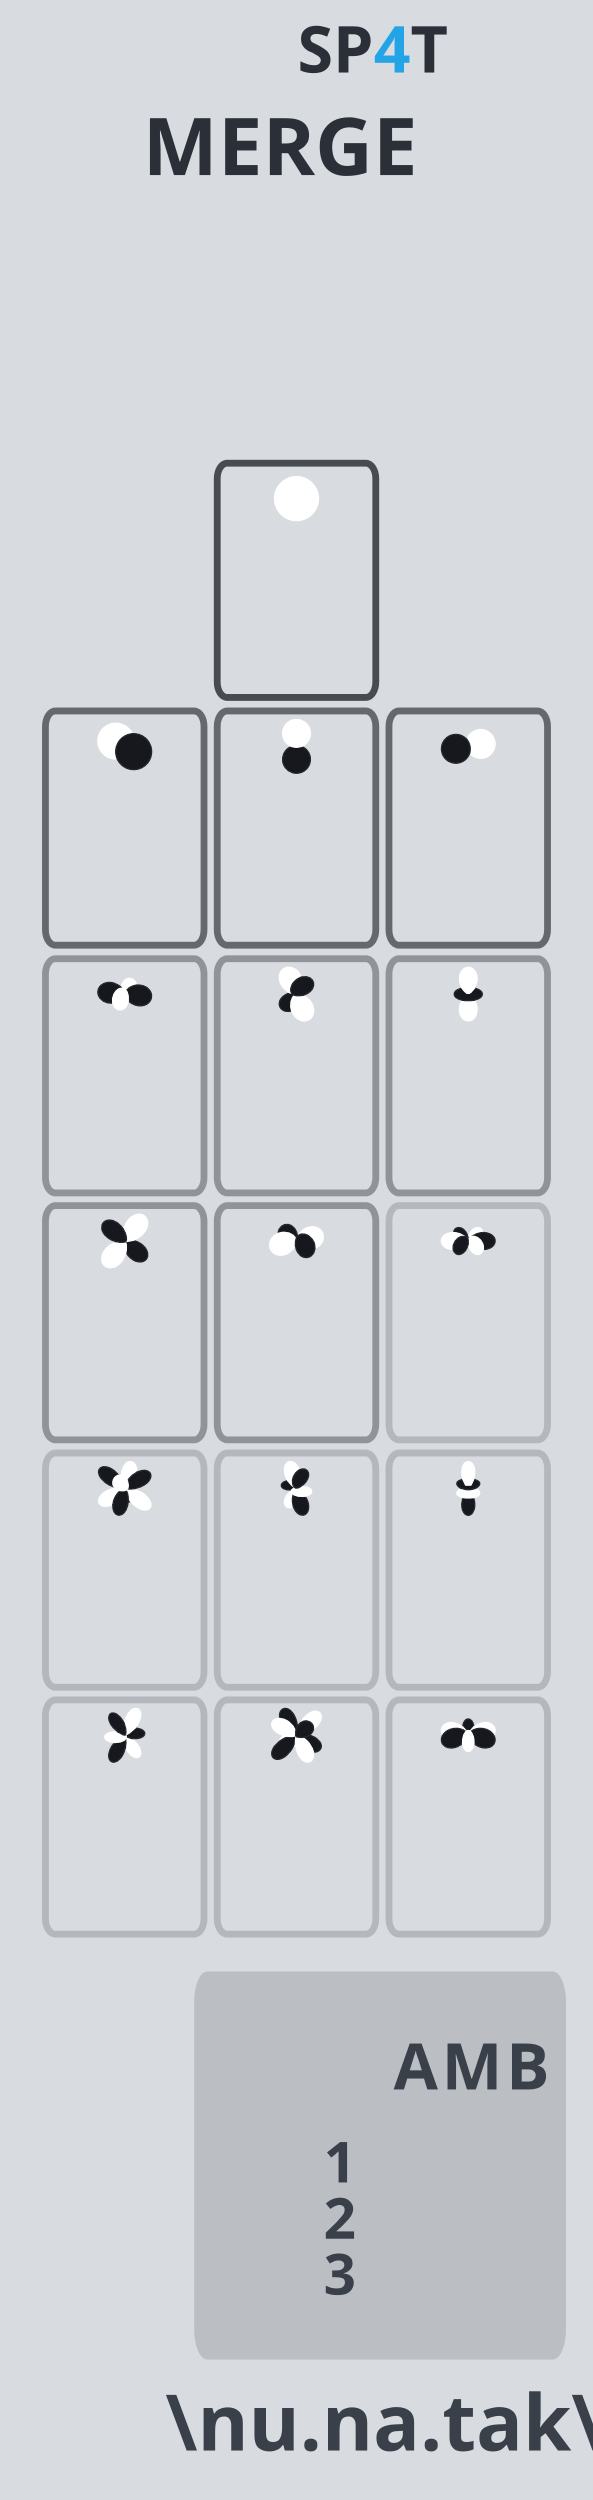
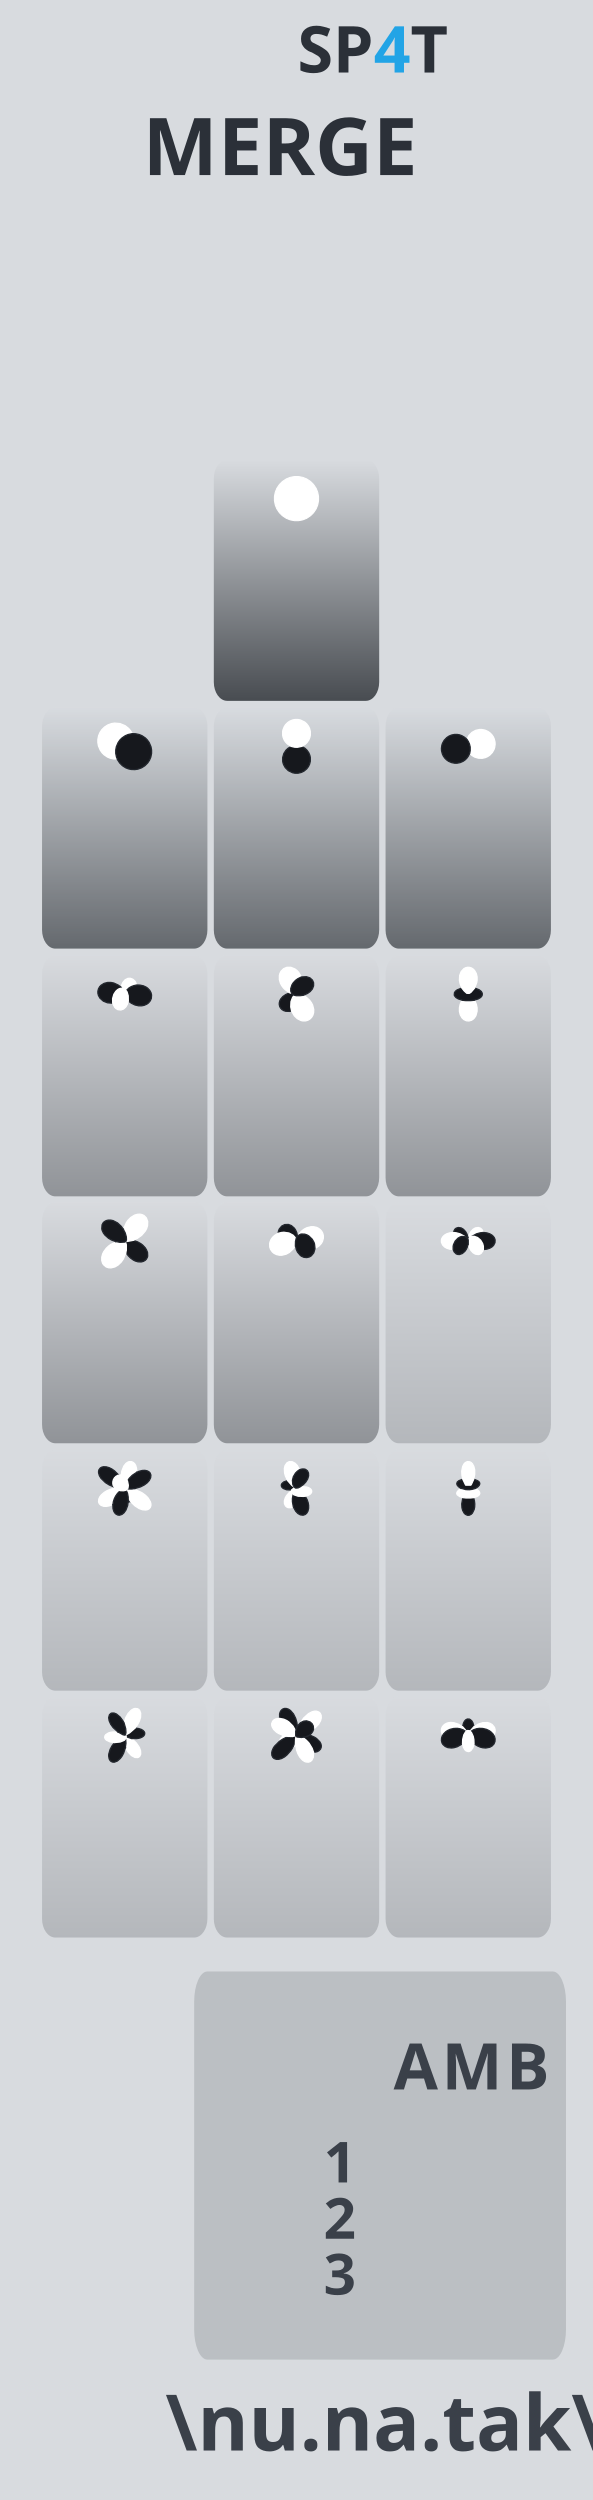
<svg xmlns="http://www.w3.org/2000/svg" version="1.1" width="30.48mm" height="128.5mm" viewBox="0 0 30.48 128.5" id="svg8">
  <defs id="component-defs">
-     
-     
-     
-     
+     <linearGradient id="cell-g1" gradientUnits="userSpaceOnUse" x1="0" y1="23.633" x2="0" y2="36.023">
+       <stop offset="0" stop-color="#d8dbdf" />
+       <stop offset="1" stop-color="#484c51" />
+     </linearGradient>
+     <linearGradient id="cell-g2" gradientUnits="userSpaceOnUse" x1="0" y1="36.369" x2="0" y2="48.759">
+       <stop offset="0" stop-color="#d8dbdf" />
+       <stop offset="1" stop-color="#484c51" />
+     </linearGradient>
+     <linearGradient id="cell-g3" gradientUnits="userSpaceOnUse" x1="0" y1="49.103" x2="0" y2="61.493">
+       <stop offset="0" stop-color="#d8dbdf" />
+       <stop offset="1" stop-color="#484c51" />
+     </linearGradient>
+     <linearGradient id="cell-g4" gradientUnits="userSpaceOnUse" x1="0" y1="61.794" x2="0" y2="74.184">
+       <stop offset="0" stop-color="#d8dbdf" />
+       <stop offset="1" stop-color="#484c51" />
+     </linearGradient>
+     <linearGradient id="cell-g5" gradientUnits="userSpaceOnUse" x1="0" y1="74.511" x2="0" y2="86.901">
+       <stop offset="0" stop-color="#d8dbdf" />
+       <stop offset="1" stop-color="#484c51" />
+     </linearGradient>
+     <linearGradient id="cell-g6" gradientUnits="userSpaceOnUse" x1="0" y1="87.2" x2="0" y2="99.59">
+       <stop offset="0" stop-color="#d8dbdf" />
+       <stop offset="1" stop-color="#484c51" />
+     </linearGradient>
  </defs>
  <g id="panel">
    <rect id="background" x="0" y="0" width="30.48" height="128.5" fill="#d8dbdf" />
    <rect style="fill:#bbbfc3;stroke:none;stroke-width:0.915" id="rect138-0" width="19.112" height="19.948" x="9.98" y="101.335" rx="0.677" ry="1.552" />
    <text id="brand" x="19.76" y="125.958" font-family="'Rounded Mplus 1c', 'Arial Rounded MT Bold', sans-serif" font-size="4" font-weight="700" text-anchor="middle" fill="#3a4049">\nu.na.tak\</text>
    <text x="24.135" y="107.4" id="text46" style="font-weight:600;font-size:3.3px;font-family:'Barlow Condensed', 'Arial Narrow', sans-serif;letter-spacing:0.2;text-anchor:middle;fill:#3a4049">
      <tspan id="tspan85" x="24.235" y="107.4">AMB</tspan>
    </text>
    <g id="g1" transform="translate(27.285,4.221)">
      <text id="title" x="-12.889" y="4.779" style="font-weight:bold;font-size:4.1px;font-family:'Rounded Mplus 1c', 'Arial Rounded MT Bold', sans-serif;text-anchor:middle;fill:#2b3038">
        <tspan id="tspan16" x="-12.889" y="4.779">MERGE</tspan>
      </text>
      <text id="text150" x="-8.13" y="-0.493" style="font-weight:bold;font-size:3.321px;font-family:'Rounded Mplus 1c', 'Arial Rounded MT Bold', sans-serif;text-anchor:middle;fill:#2b3038;stroke-width:0.81">
        <tspan id="tspan153" x="-8.13" y="-0.493" style="stroke-width:0.81">SP<tspan fill="#22a4e6" id="title-accent">4</tspan>T</tspan>
      </text>
    </g>
-     <rect style="opacity:0.8;fill:none;stroke:#484c51;stroke-width:0.35" id="rect34" width="8.15" height="12.04" x="19.993" y="36.544" rx="0.509" ry="0.789" />
-     <rect style="opacity:0.8;fill:none;stroke:#484c51;stroke-width:0.35" id="rect21" width="8.15" height="12.04" x="11.165" y="36.544" rx="0.509" ry="0.789" />
-     <rect style="opacity:0.8;fill:none;stroke:#484c51;stroke-width:0.35" id="rect47" width="8.15" height="12.04" x="2.336" y="36.544" rx="0.509" ry="0.789" />
+     <rect style="opacity:0.8;fill:url(#cell-g2);stroke:none" id="rect34" width="8.5" height="12.39" x="19.818" y="36.369" rx="0.684" ry="0.964" />
+     <rect style="opacity:0.8;fill:url(#cell-g2);stroke:none" id="rect21" width="8.5" height="12.39" x="10.99" y="36.369" rx="0.684" ry="0.964" />
+     <rect style="opacity:0.8;fill:url(#cell-g2);stroke:none" id="rect47" width="8.5" height="12.39" x="2.161" y="36.369" rx="0.684" ry="0.964" />
    <g fill-rule="evenodd" stroke-width="2.2" stroke-linejoin="round" id="g2-7" transform="matrix(0.03,0,0,0.03,22.57143,36.86622)">
      <path d="m 73.72,70.32 -6.6,-0.21 -6.19,-1.85 -4.54,-2.69 -4.22,-4.02 1.03,-4.33 -0.21,-7.63 -1.65,-5.37 -3.71,-5.98 3.3,-6.81 5.26,-5.46 6.39,-3.51 6.6,-1.44 h 3.92 l 5.37,1.03 5.15,2.27 3.51,2.47 2.99,2.99 2.48,3.51 1.65,3.51 1.44,5.57 0.21,4.12 -0.83,5.57 -1.03,3.1 -2.89,5.15 -4.43,4.65 -3.72,2.47 -4.33,1.86 z" id="path1-0" style="fill:#ffffff;stroke:#ffffff" />
      <path d="M 30.61,78.78 H 26.69 L 21.33,77.74 16.17,75.48 12.66,73 9.67,70.01 7.2,66.5 5.55,63 4.1,57.43 3.9,53.3 l 0.82,-5.57 1.03,-3.09 2.89,-5.16 4.44,-4.64 3.71,-2.48 4.33,-1.85 4.95,-1.03 h 5.16 l 3.51,0.61 4.12,1.45 4.54,2.68 4.23,3.61 2.47,3.92 1.86,4.12 1.24,5.16 v 6.19 l -0.83,4.74 -2.68,5.16 -2.27,3.1 -2.78,2.78 -3.51,2.48 -5.16,2.26 z" id="path2-4" style="fill:#16181d;stroke:#23272e" />
    </g>
    <g fill-rule="evenodd" stroke-width="2.2" stroke-linejoin="round" id="g2-0" transform="matrix(0.03,0,0,0.03,13.74278,36.86622)">
      <path d="m 52.59,95.9 h -5.38 l -3.98,-0.8 -7.37,-3.58 -5.28,-5.28 -2.78,-4.98 -1,-2.98 -0.6,-2.99 v -6.17 l 1.99,-6.97 3.59,-5.58 3.48,-3.28 4.39,-2.59 0.79,-1 8.17,1.79 4.58,-0.2 6.17,-1.59 0.8,1 4.38,2.59 3.28,3.08 3.19,4.58 1.79,4.38 0.8,3.79 v 6.17 l -1.2,4.98 -1.99,4.18 -2.99,3.98 -4.68,3.89 -4.38,2.19 z" id="path1-6" style="fill:#16181d;stroke:#23272e" />
      <path d="M 51.19,51.49 46.61,51.29 40.64,49.9 34.27,45.72 30.98,42.23 28.79,38.85 27,34.47 26.2,30.68 v -6.17 l 0.6,-2.99 2.19,-5.37 2.19,-3.39 3.69,-3.68 3.18,-2.19 5.18,-2.19 3.98,-0.8 h 5.38 l 3.98,0.8 7.37,3.58 3.29,2.89 3.18,4.18 1.99,4.18 1.2,4.98 v 6.17 l -0.8,3.79 -1.79,4.38 -2.99,4.38 -3.48,3.29 -5.38,3.38 z" id="path2-5" style="fill:#ffffff;stroke:#ffffff" />
    </g>
    <g fill-rule="evenodd" stroke-width="2.2" stroke-linejoin="round" id="g2-3" transform="matrix(0.03,0,0,0.03,4.91514,36.86712)">
      <path d="M 36.89,71.46 H 31.24 L 25.07,70.17 20.19,68.12 14.54,64.26 11.32,61.05 7.98,56.42 4.9,49.23 3.87,43.58 v -5.66 l 1.29,-6.42 2.31,-5.4 3.08,-4.63 4.76,-4.75 5.65,-3.6 6.43,-2.31 5.14,-0.77 9.25,0.77 8.73,3.6 6.04,4.75 2.83,3.34 3.34,5.4 -1.16,0.64 -5.91,1.03 -6.68,3.08 -3.85,2.83 -3.47,3.47 -3.09,4.37 -3.08,7.19 -1.03,5.66 0.26,7.71 z" id="path1-85" style="fill:#ffffff;stroke:#ffffff" />
      <path d="m 67.22,89.7 -6.43,-0.25 -4.62,-1.03 -4.63,-1.8 -5.65,-3.6 -4.76,-4.75 -4.36,-6.68 0.25,-0.52 -1.28,-2.82 -1.29,-6.43 v -5.65 l 1.03,-5.66 3.08,-7.19 3.09,-4.37 3.47,-3.47 5.65,-3.85 4.88,-2.06 7.2,-1.54 5.65,0.25 6.17,1.29 4.88,2.06 5.66,3.85 3.21,3.21 3.34,4.63 3.08,7.19 1.03,5.66 v 5.65 l -1.28,6.43 -2.32,5.39 -3.08,4.63 -4.75,4.75 -5.66,3.6 -6.42,2.31 z" id="path2-1" style="fill:#16181d;stroke:#23272e" />
    </g>
-     <rect style="fill:none;stroke:#484c51;stroke-width:0.35" id="rect137" width="8.15" height="12.04" x="11.165" y="23.808" rx="0.509" ry="0.789" />
+     <rect style="fill:url(#cell-g1);stroke:none" id="rect137" width="8.5" height="12.39" x="10.99" y="23.633" rx="0.684" ry="0.964" />
    <path d="M 15.342,26.763 H 15.137 l -0.224,-0.043 -0.2,-0.081 -0.2,-0.134 -0.15,-0.15 -0.134,-0.2 -0.081,-0.2 -0.043,-0.224 v -0.205 l 0.043,-0.224 0.081,-0.2 0.134,-0.2 0.15,-0.15 0.2,-0.134 0.2,-0.081 0.224,-0.043 h 0.205 l 0.224,0.043 0.2,0.081 0.2,0.134 0.15,0.15 0.134,0.2 0.081,0.2 0.043,0.224 v 0.205 l -0.043,0.224 -0.081,0.2 -0.134,0.2 -0.15,0.15 -0.2,0.134 -0.2,0.081 z" id="path1-2" style="fill:#ffffff;fill-rule:evenodd;stroke:#ffffff;stroke-width:0.054;stroke-linejoin:round" />
-     <rect style="opacity:0.5;fill:none;stroke:#484c51;stroke-width:0.35" id="rect40" width="8.15" height="12.04" x="19.993" y="49.278" rx="0.509" ry="0.789" />
-     <rect style="opacity:0.5;fill:none;stroke:#484c51;stroke-width:0.35" id="rect41" width="8.15" height="12.04" x="11.165" y="49.278" rx="0.509" ry="0.789" />
-     <rect style="opacity:0.5;fill:none;stroke:#484c51;stroke-width:0.35" id="rect42" width="8.15" height="12.04" x="2.336" y="49.278" rx="0.509" ry="0.789" />
+     <rect style="opacity:0.5;fill:url(#cell-g3);stroke:none" id="rect40" width="8.5" height="12.39" x="19.818" y="49.103" rx="0.684" ry="0.964" />
+     <rect style="opacity:0.5;fill:url(#cell-g3);stroke:none" id="rect41" width="8.5" height="12.39" x="10.99" y="49.103" rx="0.684" ry="0.964" />
+     <rect style="opacity:0.5;fill:url(#cell-g3);stroke:none" id="rect42" width="8.5" height="12.39" x="2.161" y="49.103" rx="0.684" ry="0.964" />
    <g fill-rule="evenodd" stroke-width="2.2" stroke-linejoin="round" id="g4-59" transform="matrix(0.03,0,0,0.03,13.74293,49.59772)">
      <path d="M 38.02,79.63 31.6,79.42 28.18,78.35 24.97,76.42 22.51,73.75 21.22,71.4 20.37,67.97 v -2.78 l 0.85,-3.64 1.5,-2.99 3.75,-4.39 4.92,-3.42 6.63,-3 h 1.28 l 2.14,0.86 3.21,2.78 1.61,0.54 -3,3.63 -2.78,7.28 -0.43,8.98 1.71,7.06 z" id="path1-83" style="fill:#16181d;stroke:#23272e" />
      <path d="m 41.44,48.61 -3.21,-0.86 -2.99,-1.92 -4.92,-3.64 -2.89,-2.89 -3,-4.06 -2.14,-4.07 -1.71,-5.99 v -7.27 l 0.86,-3.21 1.92,-3.85 4.39,-4.39 5.56,-2.35 h 7.06 l 6.85,2.78 3.42,2.57 2.89,3.1 4.71,7.91 -0.54,0.75 -5.56,2.36 -3.85,2.78 -3.75,3.96 -2.35,3.63 -2.14,6.42 v 4.5 z" id="path2-0" style="fill:#ffffff;stroke:#ffffff" />
      <path d="M 65.19,95.89 H 60.7 l -3,-0.64 -6.42,-3.21 -5.02,-4.81 -4.71,-7.92 -1.5,-7.49 0.43,-8.98 2.78,-7.28 2.89,-3.53 3.21,0.64 h 6.84 l 5.35,-0.64 5.57,3.64 5.24,4.81 2.99,4.07 2.14,4.06 1.93,7.71 -0.22,5.56 -1.28,4.28 -2.14,3.64 -2.89,2.88 -3.63,2.14 z" id="path3-90" style="fill:#ffffff;stroke:#ffffff" />
      <path d="m 56.2,52.67 h -6.84 l -3,-0.64 -2.78,-1.28 -1.82,-1.82 -1.71,-4.06 v -4.5 l 2.14,-6.42 2.35,-3.63 3.75,-3.96 3.85,-2.78 6.2,-3 8.56,-0.43 5.99,1.93 4.39,3.96 1.92,4.49 v 5.35 l -2.13,5.35 -3.75,4.38 -4.49,3.21 -7.06,3.21 z" id="path4-7" style="fill:#16181d;stroke:#23272e" />
    </g>
    <g fill-rule="evenodd" stroke-width="2.2" stroke-linejoin="round" id="g3-6" transform="matrix(0.03,0,0,0.03,22.57143,49.60072)">
      <path d="M 51.01,95.9 46.57,95.5 42.33,93.48 39.21,90.55 36.18,85.31 34.77,79.46 V 73.4 l 1.21,-5.85 3.13,-7.36 6.05,0.81 h 9.48 l 6.05,-0.81 3.13,7.36 1.21,5.85 v 5.85 l -2.02,7.47 -2.42,3.83 -2.32,2.32 -2.82,1.82 z" id="path1-838" style="fill:#ffffff;stroke:#ffffff" />
      <path d="m 54.64,61 h -9.48 l -6.26,-0.61 -0.6,-0.6 -5.45,-1.62 -4.03,-2.42 -2.53,-3.13 -0.4,-1.21 0.4,-4.23 1.92,-2.53 2.62,-2.01 8.07,-3.23 6.46,7.46 3.03,1.82 4.03,-0.2 4.54,-4.14 3.93,-4.94 7.67,3.02 3.73,2.93 1.62,3.03 v 3.02 l -1.01,2.22 -1.92,2.12 -4.03,2.42 -5.45,1.62 -0.61,0.6 z" id="path2-6" style="fill:#16181d;stroke:#23272e" />
      <path d="m 51.41,48.69 -4.03,-0.2 -4.54,-4.14 -3.84,-4.84 -3.02,-7.26 -1.21,-5.86 0.4,-8.47 2.62,-6.66 4.54,-4.94 3.03,-1.61 3.43,-0.81 3.63,0.2 3.03,1.01 2.82,1.82 2.32,2.32 3.03,5.24 1.41,5.85 v 6.05 l -0.6,3.64 -3.64,9.48 -6.35,7.36 z" id="path3-1" style="fill:#ffffff;stroke:#ffffff" />
    </g>
    <g fill-rule="evenodd" stroke-width="2.2" stroke-linejoin="round" id="g4-5" transform="matrix(0.03,0,0,0.03,4.91424,49.60072)">
      <path d="m 52.58,43.75 -3.37,-3.17 -1.99,-0.79 -2.57,-0.2 -0.7,-0.89 0.8,-4.36 1.98,-4.56 3.86,-4.47 4.76,-2.37 3.97,-0.2 4.36,1.58 3.47,3.08 1.19,1.78 1.98,5.35 -5.05,0.9 -5.36,2.18 -4.36,2.97 z" id="path1-8" style="fill:#ffffff;stroke:#ffffff" />
      <path d="M 29.38,65.56 20.26,64.77 13.32,62 7.67,57.14 4.89,52.38 3.9,48.41 v -3.57 l 0.99,-3.96 1.99,-3.57 2.28,-2.48 5.35,-3.37 6.15,-1.58 h 5.55 l 4.95,0.99 7.34,3.37 5.16,3.76 0.89,1.49 -3.67,0.89 -3.17,1.79 -3.08,2.87 -2.18,2.98 -1.78,3.57 -1.39,4.95 z" id="path2-8" style="fill:#16181d;stroke:#23272e" />
      <path d="m 79.15,69.93 h -5.56 l -6.14,-1.39 -6.15,-2.98 -5.45,-4.06 -0.2,-9.91 -1.19,-4.17 -1.98,-3.57 4.86,-4.66 3.76,-2.18 4.17,-1.58 5.15,-1.19 5.55,0.2 5.75,1.18 4.76,2.19 2.58,1.78 3.67,3.87 2.18,3.96 0.99,3.97 -0.4,5.75 -1.78,4.16 -3.07,3.67 -2.98,2.18 -4.56,1.98 z" id="path3-9" style="fill:#16181d;stroke:#23272e" />
      <path d="m 43.26,77.06 -5.16,-0.59 -3.17,-1.78 -2.28,-2.28 -3.37,-6.75 -0.2,-7.93 2.18,-7.53 3.37,-5.16 3.08,-2.87 3.17,-1.79 5.35,-0.79 4.17,1.79 3.47,4.65 1.98,6.75 0.2,9.12 -1.79,5.75 -2.57,4.36 -3.87,3.47 z" id="path4-4" style="fill:#ffffff;stroke:#ffffff" />
    </g>
-     <rect style="opacity:0.25;fill:none;stroke:#484c51;stroke-width:0.35" id="rect98" width="8.15" height="12.04" x="19.993" y="61.969" rx="0.509" ry="0.789" />
-     <rect style="opacity:0.5;fill:none;stroke:#484c51;stroke-width:0.35" id="rect99" width="8.15" height="12.04" x="11.165" y="61.969" rx="0.509" ry="0.789" />
-     <rect style="opacity:0.5;fill:none;stroke:#484c51;stroke-width:0.35" id="rect100" width="8.15" height="12.04" x="2.336" y="61.969" rx="0.509" ry="0.789" />
+     <rect style="opacity:0.25;fill:url(#cell-g4);stroke:none" id="rect98" width="8.5" height="12.39" x="19.818" y="61.794" rx="0.684" ry="0.964" />
+     <rect style="opacity:0.5;fill:url(#cell-g4);stroke:none" id="rect99" width="8.5" height="12.39" x="10.99" y="61.794" rx="0.684" ry="0.964" />
+     <rect style="opacity:0.5;fill:url(#cell-g4);stroke:none" id="rect100" width="8.5" height="12.39" x="2.161" y="61.794" rx="0.684" ry="0.964" />
    <g fill-rule="evenodd" stroke-width="2.2" stroke-linejoin="round" id="g4-9" transform="matrix(0.03,0,0,0.03,4.91469,62.29178)">
      <path d="m 78.06,85.77 -5.52,-0.24 -4.6,-1.37 -3.22,-1.61 -4.83,-3.46 -4.02,-4.02 -2.77,-3.91 -1.15,-0.69 0.93,-11.73 -0.47,-3.68 -1.26,-4.03 0.92,-0.69 h 4.83 l 8.74,-1.83 0.92,0.91 5.29,1.85 5.75,3.21 2.99,2.3 4.25,4.49 2.31,3.68 1.83,4.6 0.24,6.21 -0.47,1.84 -1.84,3.45 -1.95,1.95 -3.22,1.84 z" id="path1-67" style="fill:#16181d;stroke:#23272e" />
      <path d="m 54.14,50.58 -2.19,-0.35 0.93,-2.76 -0.69,-6.9 -2.07,-5.98 -2.31,-4.14 v -1.38 l 5.07,-11.04 2.99,-4.14 4.25,-4.26 6.67,-4.14 4.83,-1.38 4.37,-0.23 3.45,0.69 3.45,1.61 4.02,4.03 2.31,6.21 -0.24,7.13 -1.6,5.06 -2.07,3.91 -6.33,7.47 -7.36,5.29 -5.06,2.31 -0.92,0.92 z" id="path2-89" style="fill:#ffffff;stroke:#ffffff" />
      <path d="m 26.31,95.89 -4.14,-0.23 -4.14,-1.38 -4.48,-3.8 -1.62,-2.53 -1.38,-4.6 V 77.6 l 1.38,-5.29 1.84,-3.91 4.37,-5.98 4.26,-4.03 3.45,-2.52 7.36,-3.68 0.92,-0.92 1.84,-0.24 5.75,1.16 h 5.98 l 3.45,-0.92 1.5,5.17 v 8.97 l -0.92,4.14 0.22,1.15 -0.68,0.69 -3.68,9.2 -3.68,5.29 -5.41,5.18 -5.52,3.22 z" id="path3-7" style="fill:#ffffff;stroke:#ffffff" />
      <path d="m 50,51.73 -8.28,0.46 -5.75,-1.16 -1.84,0.24 -0.92,-0.93 -5.29,-1.83 -5.75,-3.23 -6.33,-5.63 -2.53,-3.45 -2.07,-4.37 -0.69,-2.76 0.47,-6.9 1.83,-3.45 1.96,-1.95 3.22,-1.85 3.68,-0.92 h 3.91 l 4.37,0.92 7.59,3.91 6.33,5.87 2.75,3.91 1.15,0.69 v 1.15 l 2.99,5.75 1.85,6.67 0.23,4.6 -0.93,2.99 z" id="path4-5" style="fill:#16181d;stroke:#23272e" />
    </g>
    <g fill-rule="evenodd" stroke-width="2.2" stroke-linejoin="round" id="g4-52" transform="matrix(0.03,0,0,0.03,13.74308,62.28833)">
      <path d="m 49.14,46 -4.11,-5.18 -3.24,-2.37 -4.75,-2.16 -8.64,-1.3 -5.61,0.65 -4.54,1.51 0.76,-4.43 1.3,-3.24 4.21,-5.07 5.18,-2.59 6.26,-0.22 5.19,1.94 5.07,4.43 1.94,2.81 2.16,4.75 1.3,6.05 -1.51,1.94 z" id="path1-4" style="fill:#16181d;stroke:#23272e" />
      <path d="m 81.75,62.85 -0.33,-4.86 -1.51,-5.61 -3.02,-5.4 -4.21,-4.43 -4.76,-3.02 -5.18,-1.52 h -4.32 l -5.07,1.84 2.37,-3.67 3.35,-3.56 4.32,-3.24 4.32,-2.16 7.13,-1.73 h 4.31 l 4.97,1.08 3.24,1.51 3.24,2.38 2.48,2.91 1.73,3.24 1.08,4.1 v 4.54 l -1.51,5.4 -1.94,3.45 -3.78,4.21 z" id="path2-9" style="fill:#ffffff;stroke:#ffffff" />
      <path d="M 24.95,74.3 H 20.63 L 15.66,73.22 11.34,71.06 8.43,68.57 5.4,64.25 4.11,60.37 3.89,54.54 l 0.65,-3.03 1.73,-4.1 2.59,-3.67 3.56,-3.35 5.62,-3.46 5.83,-1.51 4.53,-0.43 8.64,1.3 6.91,3.67 4.43,4.86 0.65,1.94 -0.87,3.67 v 6.48 l -4.1,6.7 -6.37,5.93 -5.61,3.03 z" id="path3-4" style="fill:#ffffff;stroke:#ffffff" />
      <path d="M 67.49,78.4 62.74,77.97 58.64,76.24 56.48,74.73 51.62,69 49.46,64.25 48.6,59.93 l -0.65,-0.86 0.21,-8.64 1.52,-6.05 1.94,-2.8 0.11,-0.97 0.43,0.43 4.32,-2.59 1.94,-0.44 5.62,0.22 3.88,1.3 3.03,1.72 5.94,5.73 3.02,5.4 0.86,2.59 0.87,7.99 -2.16,7.34 -4.21,5.08 -3.24,1.94 z" id="path4-47" style="fill:#16181d;stroke:#23272e" />
    </g>
    <g fill-rule="evenodd" stroke-width="2.2" stroke-linejoin="round" id="g6" transform="matrix(0.03,0,0,0.03,22.57143,62.29118)">
      <path d="m 50,48.16 -0.1,-4.54 0.78,-0.77 1.35,-4.64 2.32,-4.25 3.77,-4.16 3.86,-2.32 5.03,-0.77 3.67,1.16 2.61,2.22 1.74,3.09 0.48,2.23 -6.76,0.77 -7.73,2.71 -8.89,5.41 -1.45,1.83 z" id="path1-9" style="fill:#ffffff;stroke:#ffffff" />
      <path d="M 49.81,48.16 49.32,46.52 47.68,44.3 38.4,38.69 31.06,36.18 24.1,35.41 l 2.61,-5.51 2.42,-2.03 3.67,-1.16 5.02,0.77 3.87,2.32 3.77,4.16 2.32,4.25 1.35,4.64 0.77,0.77 z" id="path2-55" style="fill:#16181d;stroke:#23272e" />
      <path d="M 23.91,64.59 17.92,63.82 13.08,62.27 9.41,60.15 6.03,56.76 3.9,51.93 v -4.06 l 0.78,-2.51 1.93,-3.09 2.8,-2.61 3.67,-2.13 4.84,-1.54 5.99,-0.78 5.22,0.58 6.57,1.74 8.12,4.45 h -4.45 l -3.48,0.97 -4.44,2.7 -2.81,2.8 -2.12,3.1 -1.94,4.63 -0.58,2.71 z" id="path3-6" style="fill:#ffffff;stroke:#ffffff" />
      <path d="m 75.9,64.59 -0.1,-5.7 -0.58,-2.71 -1.93,-4.63 -2.13,-3.1 -2.8,-2.8 -4.44,-2.7 -3.48,-0.97 -4.64,0.39 0.19,-0.39 8.12,-4.45 6.57,-1.74 5.22,-0.58 5.99,0.78 4.83,1.54 3.67,2.13 2.61,2.42 1.74,2.51 1.16,3.28 -0.19,4.84 -2.51,4.83 -2.81,2.61 -3.67,2.12 -4.83,1.55 z" id="path4-1" style="fill:#16181d;stroke:#23272e" />
      <path d="M 67.01,73.1 61.98,72.32 58.12,70 54.35,65.85 51.64,60.63 50.68,56.96 49.9,56.18 v -7.92 l 1.94,-3.67 2.99,-2.03 2.13,-0.58 h 3.48 l 5.41,1.93 5.31,4.54 3.48,6 1.16,4.44 v 5.8 l -0.77,1.93 -3,4.35 -2.51,1.55 z" id="path5" style="fill:#ffffff;stroke:#ffffff" />
      <path d="M 34.73,73.1 31.64,72.9 29.13,71.94 25.74,68.55 24,64.69 v -5.8 l 0.58,-2.71 2.9,-6.18 4.74,-4.93 3.67,-2.12 2.51,-0.78 h 5.42 l 2.89,1.36 2.61,2.99 0.58,1.74 v 7.92 l -0.77,0.78 -0.97,3.67 -1.74,3.67 -2.31,3.29 -4.35,3.77 z" id="path6" style="fill:#16181d;stroke:#23272e" />
    </g>
-     <rect style="opacity:0.25;fill:none;stroke:#484c51;stroke-width:0.35" id="rect158" width="8.15" height="12.04" x="19.993" y="74.686" rx="0.509" ry="0.789" />
-     <rect style="opacity:0.25;fill:none;stroke:#484c51;stroke-width:0.35" id="rect159" width="8.15" height="12.04" x="11.165" y="74.686" rx="0.509" ry="0.789" />
-     <rect style="opacity:0.25;fill:none;stroke:#484c51;stroke-width:0.35" id="rect160" width="8.15" height="12.04" x="2.336" y="74.686" rx="0.509" ry="0.789" />
-     <rect style="opacity:0.25;fill:none;stroke:#484c51;stroke-width:0.35" id="rect224" width="8.15" height="12.04" x="19.993" y="87.375" rx="0.509" ry="0.789" />
-     <rect style="opacity:0.25;fill:none;stroke:#484c51;stroke-width:0.35" id="rect225" width="8.15" height="12.04" x="11.165" y="87.375" rx="0.509" ry="0.789" />
-     <rect style="opacity:0.25;fill:none;stroke:#484c51;stroke-width:0.35" id="rect226" width="8.15" height="12.04" x="2.336" y="87.375" rx="0.509" ry="0.789" />
+     <rect style="opacity:0.25;fill:url(#cell-g5);stroke:none" id="rect158" width="8.5" height="12.39" x="19.818" y="74.511" rx="0.684" ry="0.964" />
+     <rect style="opacity:0.25;fill:url(#cell-g5);stroke:none" id="rect159" width="8.5" height="12.39" x="10.99" y="74.511" rx="0.684" ry="0.964" />
+     <rect style="opacity:0.25;fill:url(#cell-g5);stroke:none" id="rect160" width="8.5" height="12.39" x="2.161" y="74.511" rx="0.684" ry="0.964" />
+     <rect style="opacity:0.25;fill:url(#cell-g6);stroke:none" id="rect224" width="8.5" height="12.39" x="19.818" y="87.2" rx="0.684" ry="0.964" />
+     <rect style="opacity:0.25;fill:url(#cell-g6);stroke:none" id="rect225" width="8.5" height="12.39" x="10.99" y="87.2" rx="0.684" ry="0.964" />
+     <rect style="opacity:0.25;fill:url(#cell-g6);stroke:none" id="rect226" width="8.5" height="12.39" x="2.161" y="87.2" rx="0.684" ry="0.964" />
    <g fill-rule="evenodd" stroke-width="2.2" stroke-linejoin="round" id="g8" transform="matrix(0.03,0,0,0.03,4.91469,75.00545)">
      <path stroke="#23272e" d="m 68.08,52.17 -1.37,-0.22 -3.55,-1.03 3.55,-0.58 z M 56.41,73 l -0.57,-0.57 0.11,-5.84 4.01,5.61 -0.35,0.57 z" id="path1-5" style="fill:#16181d" />
      <path d="m 54.58,37.07 -2.86,-4.92 -2.86,-2.86 -2.75,-1.6 -2.17,-0.58 0.91,-6.63 3.43,-8.7 3.78,-4.69 2.52,-1.83 2.74,-1.15 h 4.35 l 3.21,1.61 2.17,2.17 1.6,2.75 1.37,4.57 0.46,6.87 -7.66,5.38 -4.92,4.92 z" id="path2-91" style="fill:#ffffff;stroke:#ffffff" />
      <path d="M 17.96,80.78 13.61,80.55 9.26,78.95 6.4,76.32 5.49,74.49 5.03,72.66 l 0.46,-4.58 1.83,-3.89 2.52,-3.2 4.92,-4.24 4.12,-2.52 5.03,-2.28 8.24,-2.52 h 0.91 l 4.35,2.97 4.58,1.15 0.34,0.34 -4.8,4.58 -3.21,4.57 -2.74,5.73 -2.29,8.92 -6.07,2.18 z" id="path3-3" style="fill:#ffffff;stroke:#ffffff" />
      <path d="m 86.16,86.96 -5.95,-0.46 -5.72,-2.06 -7.1,-4.57 -6.29,-6.07 -5.26,-7.32 -0.92,-7.1 -2.4,-6.75 2.06,-1.6 7.78,-0.23 5.95,1.37 11.21,5.27 5.72,4.12 4.47,4.46 4.12,6.87 0.91,3.66 v 2.74 l -0.91,2.98 -2.18,2.63 -2.52,1.37 z" id="path4-8" style="fill:#ffffff;stroke:#ffffff" />
      <path d="M 31.23,47.37 23.45,44.16 16.82,40.04 9.15,32.61 6.4,28.03 5.03,23.22 v -2.74 l 0.69,-2.52 2.4,-3.09 2.52,-1.37 2.97,-0.69 4.81,0.23 4.8,1.37 4.58,2.29 4.58,3.21 7.21,7.2 -4.69,2.18 -2.64,2.63 -1.83,3.2 -0.91,3.67 v 3.43 z" id="path5-8" style="fill:#16181d;stroke:#23272e" />
      <path d="m 62.13,51.03 -7.44,-0.11 0.92,-2.06 0.45,-4.12 -0.45,-3.89 -1.15,-3.67 3.44,-4.8 4.92,-4.92 6.86,-4.58 0.92,-1.14 0.45,0.45 2.75,-1.37 5.95,-1.6 4.58,-0.23 3.66,0.69 3.2,1.6 2.18,2.17 1.37,3.66 -0.46,4.58 -2.28,4.58 -3.55,4 -4.81,3.67 -6.64,3.43 -8.69,2.52 -0.92,0.68 -1.6,-0.23 z" id="path6-9" style="fill:#16181d;stroke:#23272e" />
      <path d="m 41.07,95.89 -2.97,-0.23 -3.2,-1.61 -2.18,-2.17 -1.6,-2.75 -1.37,-4.57 -0.23,-6.18 -0.46,-0.46 0.69,-0.92 0.68,-4.57 1.6,-4.81 2.29,-4.58 3.21,-4.57 4.46,-4.47 h 5.72 l 4.58,-1.14 2.4,5.61 1.15,6.41 v 7.55 l 0.45,0.68 -0.68,0.92 -0.69,5.26 -2.97,7.78 -3.21,4.58 -3.55,2.86 z" id="path7" style="fill:#16181d;stroke:#23272e" />
      <path d="m 47.71,54 -5.49,-0.22 -6.18,-2.06 -3.78,-2.41 0.46,-0.45 -2.52,-3.89 -0.68,-2.75 v -3.43 l 0.91,-3.67 1.83,-3.2 2.64,-2.63 3.43,-1.83 4.8,-0.46 0.46,-0.46 0.46,0.69 3.43,1.14 4.24,3.78 2.97,5.49 1.37,7.1 -0.68,4.8 -2.18,2.86 -1.83,0.92 z" id="path8-4" style="fill:#ffffff;stroke:#ffffff" />
    </g>
    <g fill-rule="evenodd" stroke-width="2.2" stroke-linejoin="round" id="g6-3" transform="matrix(0.03,0,0,0.03,13.74278,75.00545)">
      <path d="m 40.4,83.1 -4.8,-0.2 -2,-0.8 -2.5,-2.1 -1.8,-3.8 -0.2,-4.8 1.6,-5.4 2.2,-3.8 4.9,-5.5 3.2,-2.4 0.9,3.5 2.2,2.2 -1.2,7 v 5.8 l 1.8,8.8 z" id="path1-95" style="fill:#ffffff;stroke:#ffffff" />
      <path d="m 41.2,53.1 -0.4,-0.4 -8,-0.4 -5.6,-2.2 -2.3,-2.1 -1,-2.2 v -2 l 1,-2.2 3.1,-2.7 6.8,-2.6 2.9,4.1 4.1,4.3 6.7,4.7 -2.5,0.1 -2,0.8 z m 17.4,-6 -3.1,0.5 3,-1.6 z" id="path2-17" style="fill:#16181d;stroke:#23272e" />
      <path d="m 46.4,48.1 -4.6,-3.4 -7.3,-8.3 -3.6,-7.8 -1.4,-5 -0.4,-7.8 1.2,-5 3.3,-4.7 3.8,-2 5.4,0.2 4.8,2.6 3.7,3.9 3.8,7 -3.7,2.7 -3.3,3.3 -2.2,3.2 -2.2,5 -0.8,4 0.2,5.4 1,3.2 z" id="path3-45" style="fill:#ffffff;stroke:#ffffff" />
      <path d="m 61.2,95.9 -4.8,-0.6 -4.2,-2.4 -3.7,-3.9 -4,-7.2 -1.6,-9 V 67 l 1.3,-6.9 4.4,2.2 5.2,1.2 11.7,-0.1 -0.4,0.4 3,5.4 1.8,5.2 0.8,4.6 v 5 l -1.2,5 -2.2,3.6 -2.5,2.1 z" id="path4-14" style="fill:#16181d;stroke:#23272e" />
      <path d="m 61.6,63.7 -9,-0.4 -7.2,-2.4 -3.5,-3.1 -0.8,-2.2 0.2,-2.8 3.5,-2.9 7.2,-0.6 3.2,-1.6 3.6,-0.8 8.2,0.6 3.8,1.2 2.6,1.6 1.5,1.5 1,2.2 v 2 l -1,2.2 -1.9,1.9 -2.8,1.6 -4.6,1.6 z" id="path5-6" style="fill:#ffffff;stroke:#ffffff" />
      <path d="m 52.6,49.1 -4,0.4 -1.6,-1 -1.9,-2.1 -1.6,-3.4 -0.6,-7 1.6,-6.2 3.6,-6 3.3,-3.3 3.6,-2.6 4.4,-1.2 h 3.8 l 2.2,0.6 3.3,2.5 1.8,3.8 0.2,4.8 -1.6,5.4 -3.4,5.4 -3.7,3.9 -5.8,4.2 z" id="path6-0" style="fill:#16181d;stroke:#23272e" />
    </g>
    <g fill-rule="evenodd" stroke-width="2.2" stroke-linejoin="round" id="g4-3" transform="matrix(0.03,0,0,0.03,22.57157,75.00845)">
      <path d="m 51.42,95.9 h -3.05 l -3.46,-1.63 -2.14,-2.14 -2.44,-4.48 -1.22,-4.47 -0.41,-6.72 1.94,-11.09 5.09,0.81 13.73,-0.51 -0.2,1.02 1.22,4.27 0.61,5.5 -0.2,5.29 -0.81,4.07 -3.06,6.31 -2.14,2.14 z" id="path1-22" style="fill:#16181d;stroke:#23272e" />
      <path d="m 54.07,66.18 h -8.34 l -5.5,-0.61 -4.88,-1.63 -4.38,-3.15 -0.82,-2.04 0.41,-2.44 2.75,-3.56 4.27,-2.85 5.7,1.63 4.89,0.61 5.9,-0.21 8.35,-2.03 5.59,4.37 1.22,2.04 0.41,2.24 -0.81,2.24 -1.53,1.52 -2.85,1.63 -4.88,1.63 z" id="path2-14" style="fill:#ffffff;stroke:#ffffff" />
      <path d="m 51.63,52.14 -5.9,-0.21 -7.33,-2.03 -1.02,0.2 -4.07,-3.05 -2.14,-2.34 -1.02,-2.65 0.82,-3.05 2.75,-2.34 6.71,-2.65 3.77,8.25 1.22,2.03 0.92,0.31 7.93,-0.21 5.09,-10.38 6.72,2.65 2.75,2.34 0.81,2.03 -0.2,1.84 -0.82,1.83 -2.13,2.34 -4.07,2.85 -5.91,1.63 z" id="path3-77" style="fill:#16181d;stroke:#23272e" />
      <path d="m 54.38,44.3 h -8.96 l -4.88,-10.18 -1.43,-6.51 -0.41,-7.12 1.63,-8.35 2.44,-4.48 2.14,-2.13 3.46,-1.63 4.28,0.41 2.23,1.22 2.14,2.13 2.44,4.48 1.43,5.9 v 7.94 l -1.63,8.14 -3.66,8.15 z" id="path4-0" style="fill:#ffffff;stroke:#ffffff" />
    </g>
    <g fill-rule="evenodd" stroke-width="2.2" stroke-linejoin="round" id="g6-9" transform="matrix(0.03,0,0,0.03,4.91439,87.69745)">
      <path d="m 72.05,88.05 -4.67,-0.21 -5.93,-3.18 -5.62,-5.83 -4.45,-7 -0.21,-2.54 0.84,-5.94 -0.42,-7.41 0.64,-1.06 0.31,-2.65 9.75,3.6 7.53,7.31 5.09,7.42 2.12,5.94 0.21,5.72 -1.48,3.39 -2.02,1.8 z" id="path1-57" style="fill:#ffffff;stroke:#ffffff" />
      <path d="m 62.51,55.83 -9.75,-3.39 -0.96,-2.02 -1.06,-0.84 2.65,-0.96 4.88,-2.97 5.51,-4.45 3.6,-3.81 6.15,0.85 4.66,1.48 3.18,1.91 2.02,2.22 0.85,2.12 -0.43,2.97 -1.48,2.12 -2.02,1.59 -3.6,1.7 -3.39,0.84 -3.18,0.43 -7.21,-0.21 z" id="path2-2" style="fill:#16181d;stroke:#23272e" />
      <path d="m 32.41,95.89 h -2.97 l -2.76,-1.06 -1.8,-1.59 -1.7,-2.96 -0.84,-5.09 0.21,-3.18 2.33,-8.06 3.18,-5.93 3.82,-4.88 -0.32,-0.74 6.99,-0.42 4.45,-0.85 4.88,-1.91 3.6,-3.18 0.53,7.31 -0.84,5.94 0.21,2.33 -0.85,0.85 -2.33,7.63 -2.76,5.3 -3.18,4.24 -4.98,4.35 z" id="path3-97" style="fill:#16181d;stroke:#23272e" />
      <path d="m 51.48,49.47 -0.74,-0.11 1.27,-4.24 -0.21,-5.08 -1.48,-6.57 -1.7,-4.03 v -1.49 l 0.64,-0.63 2.33,-7.63 4.03,-7.21 5.62,-5.83 3.81,-2.12 2.33,-0.64 4.45,0.43 2.12,1.27 1.59,1.8 1.7,4.67 -0.21,6.99 -2.12,6.78 -3.18,5.94 -3.82,4.88 0.21,0.42 -9.85,8.58 z" id="path4-6" style="fill:#ffffff;stroke:#ffffff" />
      <path d="m 31.98,62.4 -7.42,-1.27 -6.15,-2.97 -2.01,-2.22 -0.85,-2.12 0.43,-2.97 1.48,-2.12 4.56,-2.86 3.39,-1.06 4.24,-0.64 7.21,0.21 0.42,-0.42 7.84,4.24 2.55,1.06 3.18,0.42 0.95,0.74 0.64,1.49 -0.21,2.97 -3.29,3.71 -6.78,2.75 z" id="path5-82" style="fill:#ffffff;stroke:#ffffff" />
      <path d="m 50.42,49.68 -3.39,-0.63 -7.63,-4.24 -1.69,-0.43 -0.22,-0.85 -7.52,-6.88 -4.03,-5.52 -2.76,-6.14 -0.84,-5.3 1.27,-4.88 2.44,-2.44 1.69,-0.63 h 3.82 l 4.24,1.69 6.25,5.2 4.03,5.51 2.54,4.03 2.97,10.38 0.42,6.57 -0.63,3.18 z" id="path6-99" style="fill:#16181d;stroke:#23272e" />
    </g>
    <g fill-rule="evenodd" stroke-width="2.2" stroke-linejoin="round" id="g8-8" transform="matrix(0.03,0,0,0.03,13.74338,87.69775)">
      <path d="m 21.22,59.79 0.12,-1.77 1.41,-2.83 4.6,-4.84 9.56,1.54 -5.07,1.77 -5.67,2.83 z m 22.65,11.09 -0.36,-0.36 2.36,-4.48 2.24,-6.25 0.12,6.49 z" id="path1-3" style="fill:#ffffff;stroke:#ffffff" />
      <path d="m 79.25,79.13 -0.59,-0.35 -1.89,-6.61 -4.01,-7.07 -6.01,-6.73 -6.61,-4.95 5.43,-0.94 7.08,-3.07 8.25,3.77 3.31,2.13 5.54,5.54 1.89,3.54 0.7,2.83 v 2.83 l -1.18,3.3 -2.71,2.95 -3.07,1.65 -2.83,0.71 h -2.83 z" id="path2-7" style="fill:#16181d;stroke:#23272e" />
      <path d="M 48.58,42.81 46.11,37.5 43.75,33.96 36.79,27 33.25,24.64 28.06,22.28 20.39,20.75 20.87,20.28 v -6.84 l 0.94,-3.31 1.65,-2.83 2.48,-2.24 3.07,-1.18 h 3.3 l 3.77,1.18 3.54,2.36 5.07,5.78 3.78,7.55 2.12,7.31 0.47,4.01 0.71,0.71 -2.36,6.13 z" id="path3-12" style="fill:#16181d;stroke:#23272e" />
      <path d="m 79.25,39.5 -0.82,-6.25 -1.89,-3.3 -3.42,-2.95 -4.25,-1.65 -4.01,-0.24 -4.72,1.18 -3.06,1.89 -0.12,-0.35 5.42,-7.79 7.91,-7.19 6.37,-3.31 4.01,-0.94 h 3.54 l 4.01,1.42 2.24,2 1.65,3.54 0.23,4.48 -1.18,4.72 -3.53,6.37 z" id="path4-61" style="fill:#ffffff;stroke:#ffffff" />
      <path d="M 19.1,91.16 H 15.56 L 11.55,89.75 9.31,87.74 7.66,84.21 7.42,79.72 l 0.71,-3.3 1.89,-4.48 2.12,-3.3 8.61,-8.61 5.42,-3.54 5.67,-2.83 5.19,-1.89 5.89,0.24 5.66,-1.18 0.59,0.82 -0.7,2.6 -0.24,5.42 -0.94,2.83 -4.01,8.73 -3.31,5.19 -6.36,7.08 -4.13,3.42 -5.19,2.83 z" id="path5-7" style="fill:#16181d;stroke:#23272e" />
      <path d="m 70.76,95.88 -4.48,-0.23 -2.6,-0.95 -3.54,-2.36 -4.6,-5.07 -3.3,-5.9 -2.12,-5.89 -1.42,-7.79 -0.71,-0.71 0.24,-10.61 0.83,-4.6 4.48,1.65 h 6.37 l 3.3,2.12 3.54,2.83 4.6,4.84 5.42,8.96 2.36,7.08 -0.47,8.26 -2.36,4.95 -2.47,2.24 z" id="path6-6" style="fill:#ffffff;stroke:#ffffff" />
      <path d="m 42.92,52.01 -7.55,-0.24 -8.25,-1.42 -8.26,-3.77 -3.3,-2.12 -4.84,-4.6 -2.59,-4.49 -0.71,-2.83 v -2.83 l 1.65,-4.01 2.24,-2.24 3.07,-1.65 6.37,-0.94 7.31,1.41 5.19,2.36 3.54,2.36 6.96,6.96 4.72,8.49 v 8.26 z" id="path7-5" style="fill:#ffffff;stroke:#ffffff" />
      <path d="m 58.49,53.66 -7.07,-0.71 -1.66,-0.71 -1.29,-1.53 v -7.79 l 3.06,-9.9 0.59,0.11 4.72,-4.95 5.43,-2.6 4.95,-0.47 5.9,1.89 3.42,2.95 2.12,4.01 0.47,5.66 -1.41,3.77 -2.13,3.07 -3.18,3.19 -6.84,2.83 z" id="path8-0" style="fill:#16181d;stroke:#23272e" />
    </g>
    <g fill-rule="evenodd" stroke-width="2.2" stroke-linejoin="round" id="g6-4" transform="matrix(0.03,0,0,0.03,22.57173,87.69415)">
      <path d="M 53.07,42.66 51.1,41.79 h -2.41 l -1.98,0.87 -6.68,-7.12 1.54,-6.13 1.75,-3.51 2.08,-2.3 2.85,-1.53 3.94,0.22 3.61,2.74 1.98,3.28 1.97,6.58 v 0.65 z" id="path1-51" style="fill:#16181d;stroke:#23272e" />
      <path d="m 6.19,49.89 -1.2,-2.08 -1.1,-4.16 v -3.29 l 0.66,-2.85 1.31,-2.62 3.18,-3.4 3.94,-2.19 3.07,-0.88 3.72,-0.43 5.48,0.43 7.88,2.63 6.36,4.16 0.43,-0.21 6.9,7.77 -1.2,0.77 -4.38,-2.85 -6.79,-2.19 -3.51,-0.44 -7.23,0.44 -5.03,1.31 -4.6,2.19 -3.18,2.3 -3.29,3.29 z" id="path2-23" style="fill:#ffffff;stroke:#ffffff" />
      <path d="M 93.59,49.89 91.4,46.82 85.7,42 81.1,39.81 76.07,38.5 l -3.51,-0.44 -7.23,0.44 -6.79,2.19 -4.38,2.85 -1.2,-0.77 6.9,-7.77 0.44,0.21 6.35,-4.16 7.88,-2.63 8.11,-0.22 4.16,1.1 3.94,2.19 4.06,4.93 1.09,3.94 v 3.29 l -0.88,3.5 z" id="path3-72" style="fill:#ffffff;stroke:#ffffff" />
      <path d="m 21.09,71.8 -6.14,-0.66 -4.6,-1.97 -3.83,-3.4 -1.53,-2.41 -1.1,-3.94 0.22,-4.6 1.09,-3.29 2.41,-3.94 3.62,-3.61 2.85,-1.98 4.6,-2.19 6.35,-1.53 5.91,-0.22 4.6,0.66 5.7,1.97 4.16,2.63 0.33,0.33 -3.51,5.69 -1.53,5.26 -0.44,9.86 -9.09,5.14 -5.91,1.76 z" id="path4-41" style="fill:#16181d;stroke:#23272e" />
      <path d="m 80.01,71.8 -5.48,-0.44 -4.16,-1.1 -4.6,-1.97 -6.24,-3.83 -0.44,-9.86 -1.53,-5.26 -3.51,-5.69 0.33,-0.33 4.16,-2.63 5.7,-1.97 4.6,-0.66 5.91,0.22 6.35,1.53 4.6,2.19 2.85,1.98 3.62,3.61 2.63,4.38 1.09,4.16 -0.22,4.6 -1.75,4.17 -3.18,3.39 -3.94,2.19 z" id="path5-826" style="fill:#16181d;stroke:#23272e" />
      <path d="m 50.22,77.93 -3.94,-1.1 -2.3,-2.08 -2.41,-4.38 -1.54,-5.47 0.22,-7.45 1.97,-8.11 3.07,-5.25 3.4,-2.3 3.5,0.43 3.18,2.96 3.06,6.79 1.1,5.7 0.22,7.23 -1.97,6.57 -3.4,4.71 -2.19,1.31 z" id="path6-03" style="fill:#ffffff;stroke:#ffffff" />
    </g>
    <text x="16.637" y="112.178" id="text47" style="font-weight:600;font-size:2.9px;font-family:'Barlow Condensed', 'Arial Narrow', sans-serif;letter-spacing:0.2;text-anchor:start;fill:#3a4049">
      <tspan id="tspan82" x="16.637" y="112.178">1</tspan>
    </text>
    <text x="16.637" y="115.068" id="text48" style="font-weight:600;font-size:2.9px;font-family:'Barlow Condensed', 'Arial Narrow', sans-serif;letter-spacing:0.2;text-anchor:start;fill:#3a4049">
      <tspan id="tspan83" x="16.637" y="115.068">2</tspan>
    </text>
    <text x="16.637" y="117.938" id="text49" style="font-weight:600;font-size:2.9px;font-family:'Barlow Condensed', 'Arial Narrow', sans-serif;letter-spacing:0.2;text-anchor:start;fill:#3a4049">
      <tspan id="tspan84" x="16.637" y="117.938">3</tspan>
    </text>
  </g>
  <g id="components" style="display:none">
    <circle id="ambi-output" cx="24.068" cy="114" r="4.013" fill="#0000ff" />
    <circle id="ch1-input" cx="15.24" cy="31.45" r="4.013" fill="#00ff00" />
    <circle id="ch3-input" cx="15.24" cy="44.185" r="4.013" fill="#00ff00" />
    <circle id="ch4-input" cx="24.068" cy="44.185" r="4.013" fill="#00ff00" />
    <circle id="ch2-input" cx="6.411" cy="44.185" r="4.013" fill="#00ff00" />
    <circle id="ch6-input" cx="15.24" cy="56.92" r="4.013" fill="#00ff00" />
    <circle id="ch7-input" cx="24.068" cy="56.92" r="4.013" fill="#00ff00" />
    <circle id="ch5-input" cx="6.411" cy="56.92" r="4.013" fill="#00ff00" />
    <circle id="ch9-input" cx="15.24" cy="69.61" r="4.013" fill="#00ff00" />
    <circle id="ch10-input" cx="24.068" cy="69.61" r="4.013" fill="#00ff00" />
    <circle id="ch8-input" cx="6.411" cy="69.61" r="4.013" fill="#00ff00" />
    <circle id="ch12-input" cx="15.24" cy="82.327" r="4.013" fill="#00ff00" />
    <circle id="ch13-input" cx="24.068" cy="82.327" r="4.013" fill="#00ff00" />
    <circle id="ch11-input" cx="6.411" cy="82.327" r="4.013" fill="#00ff00" />
    <circle id="ch15-input" cx="15.24" cy="95.016" r="4.013" fill="#00ff00" />
    <circle id="ch16-input" cx="24.068" cy="95.016" r="4.013" fill="#00ff00" />
    <circle id="ch14-input" cx="6.411" cy="95.016" r="4.013" fill="#00ff00" />
    <circle id="order-param" cx="13.451" cy="114.027" r="2.279" fill="#ff0000" />
  </g>
</svg>
